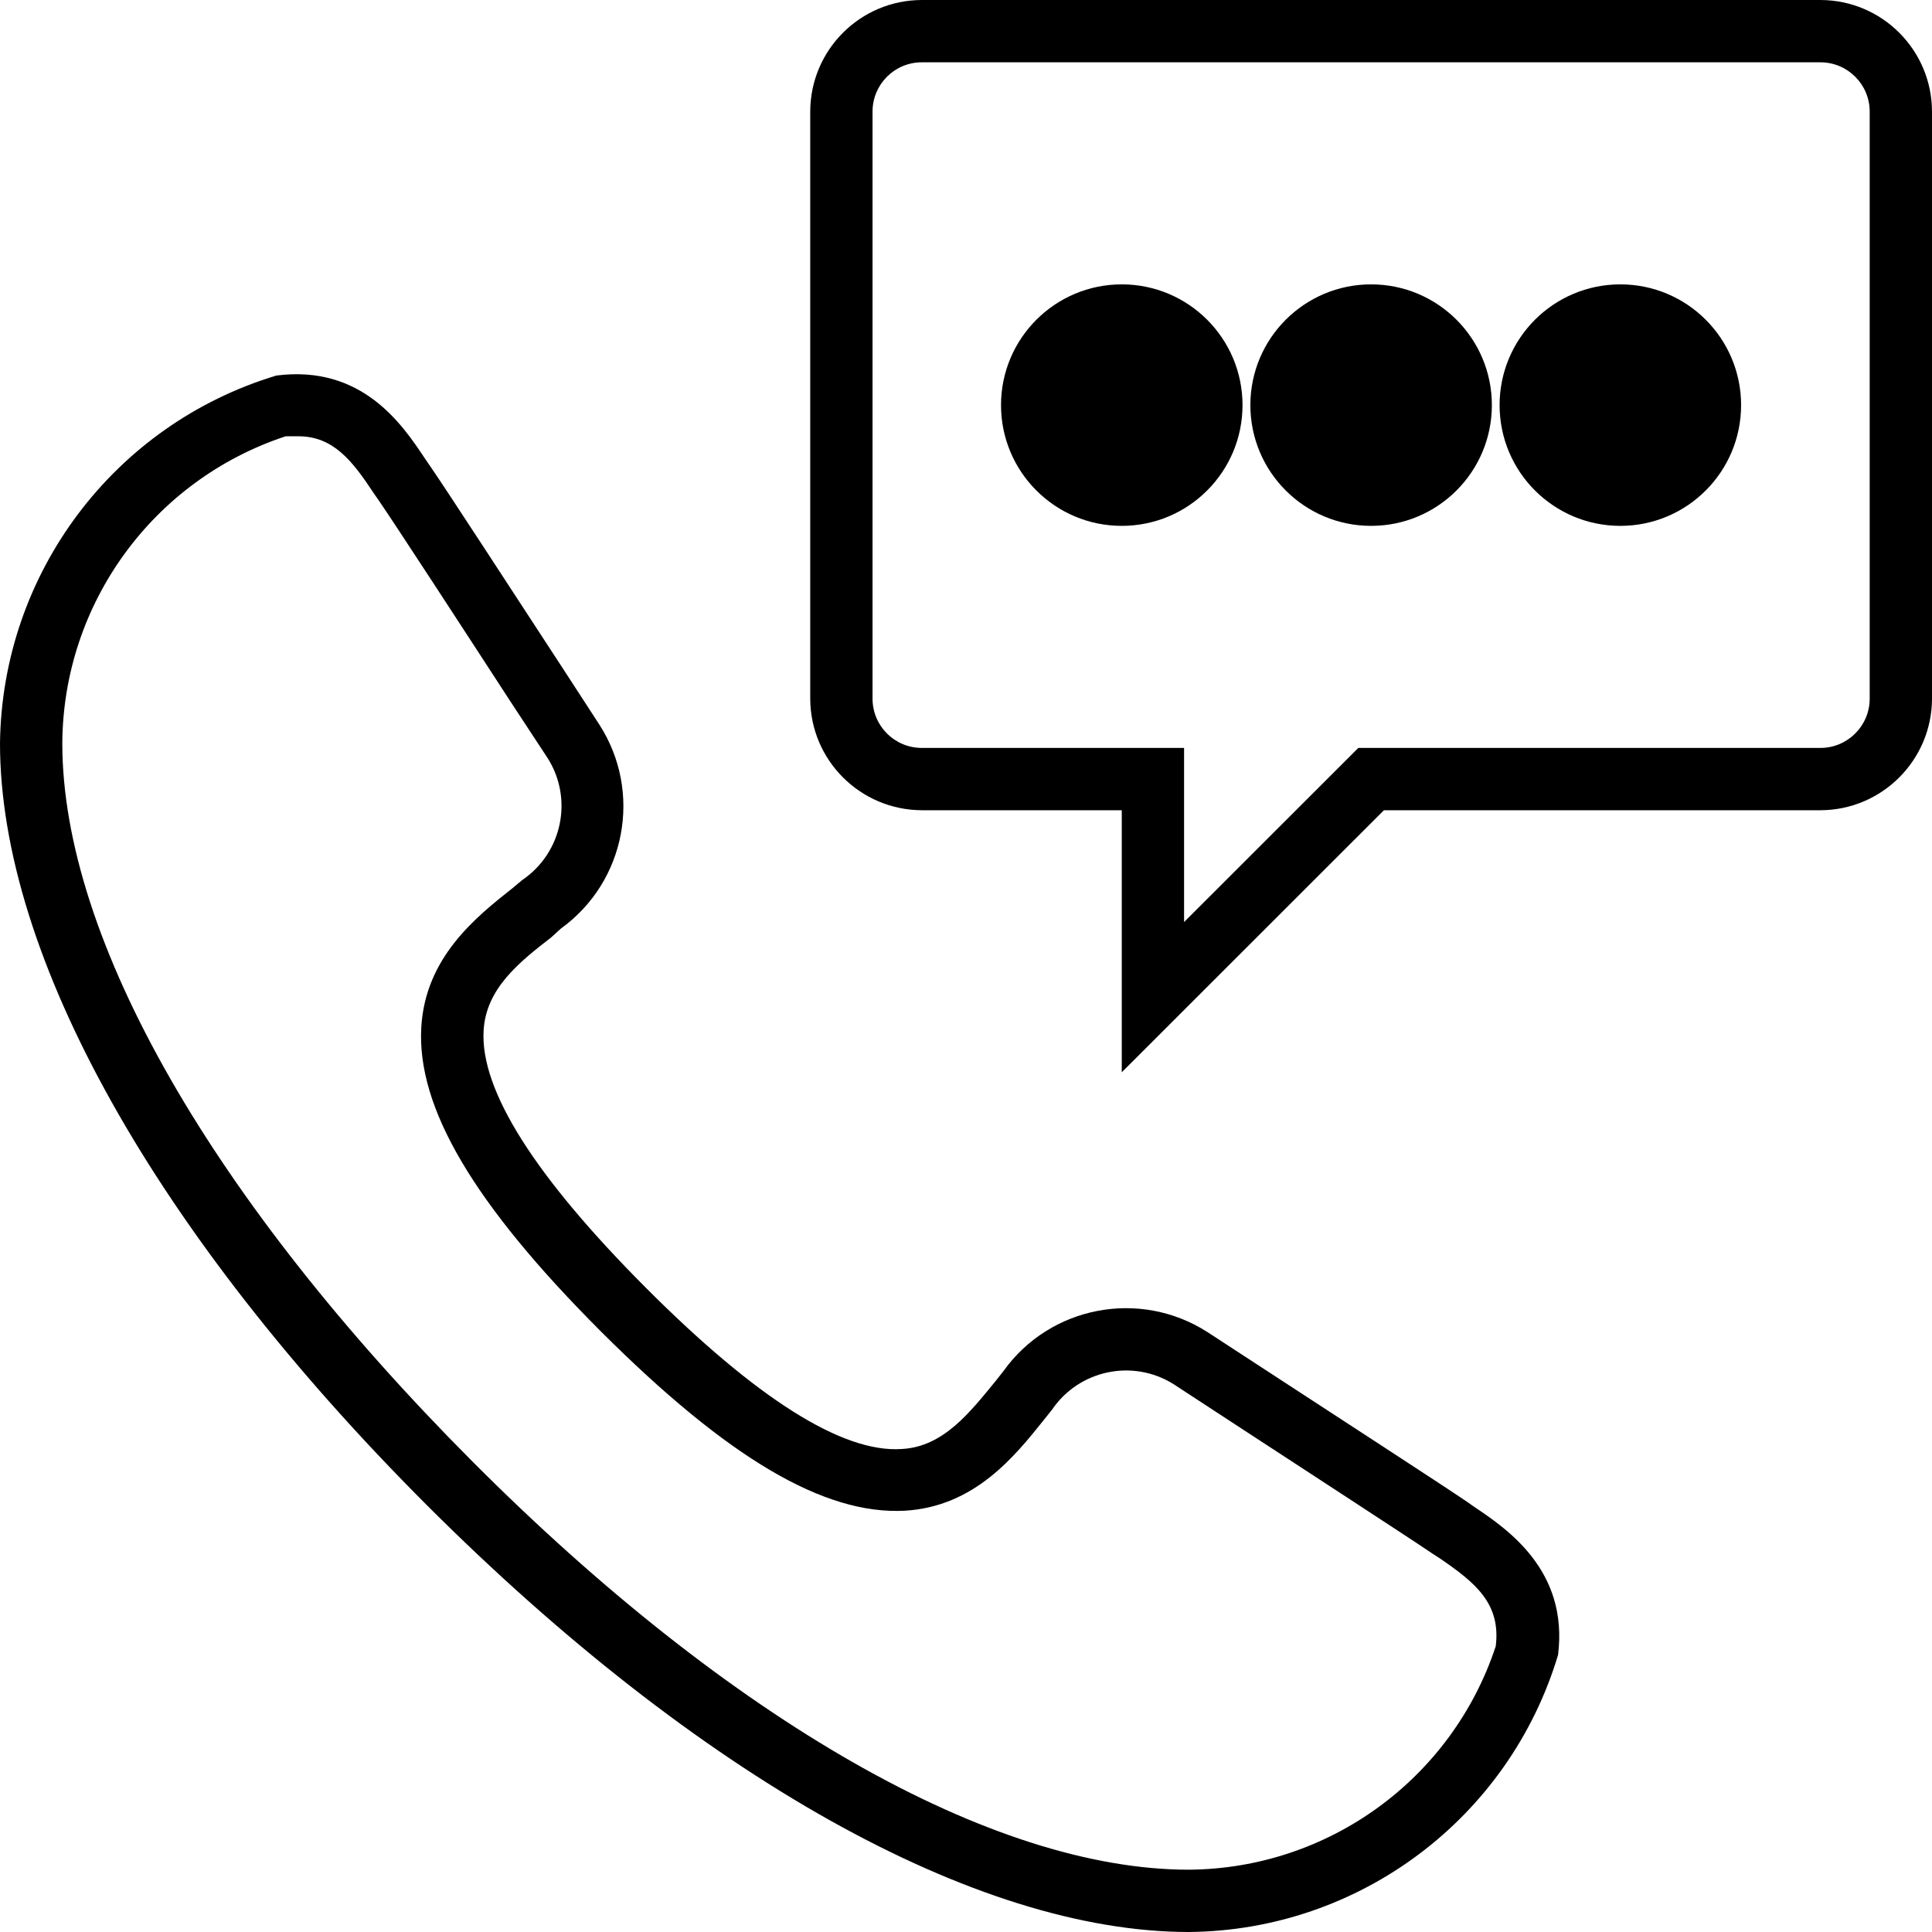
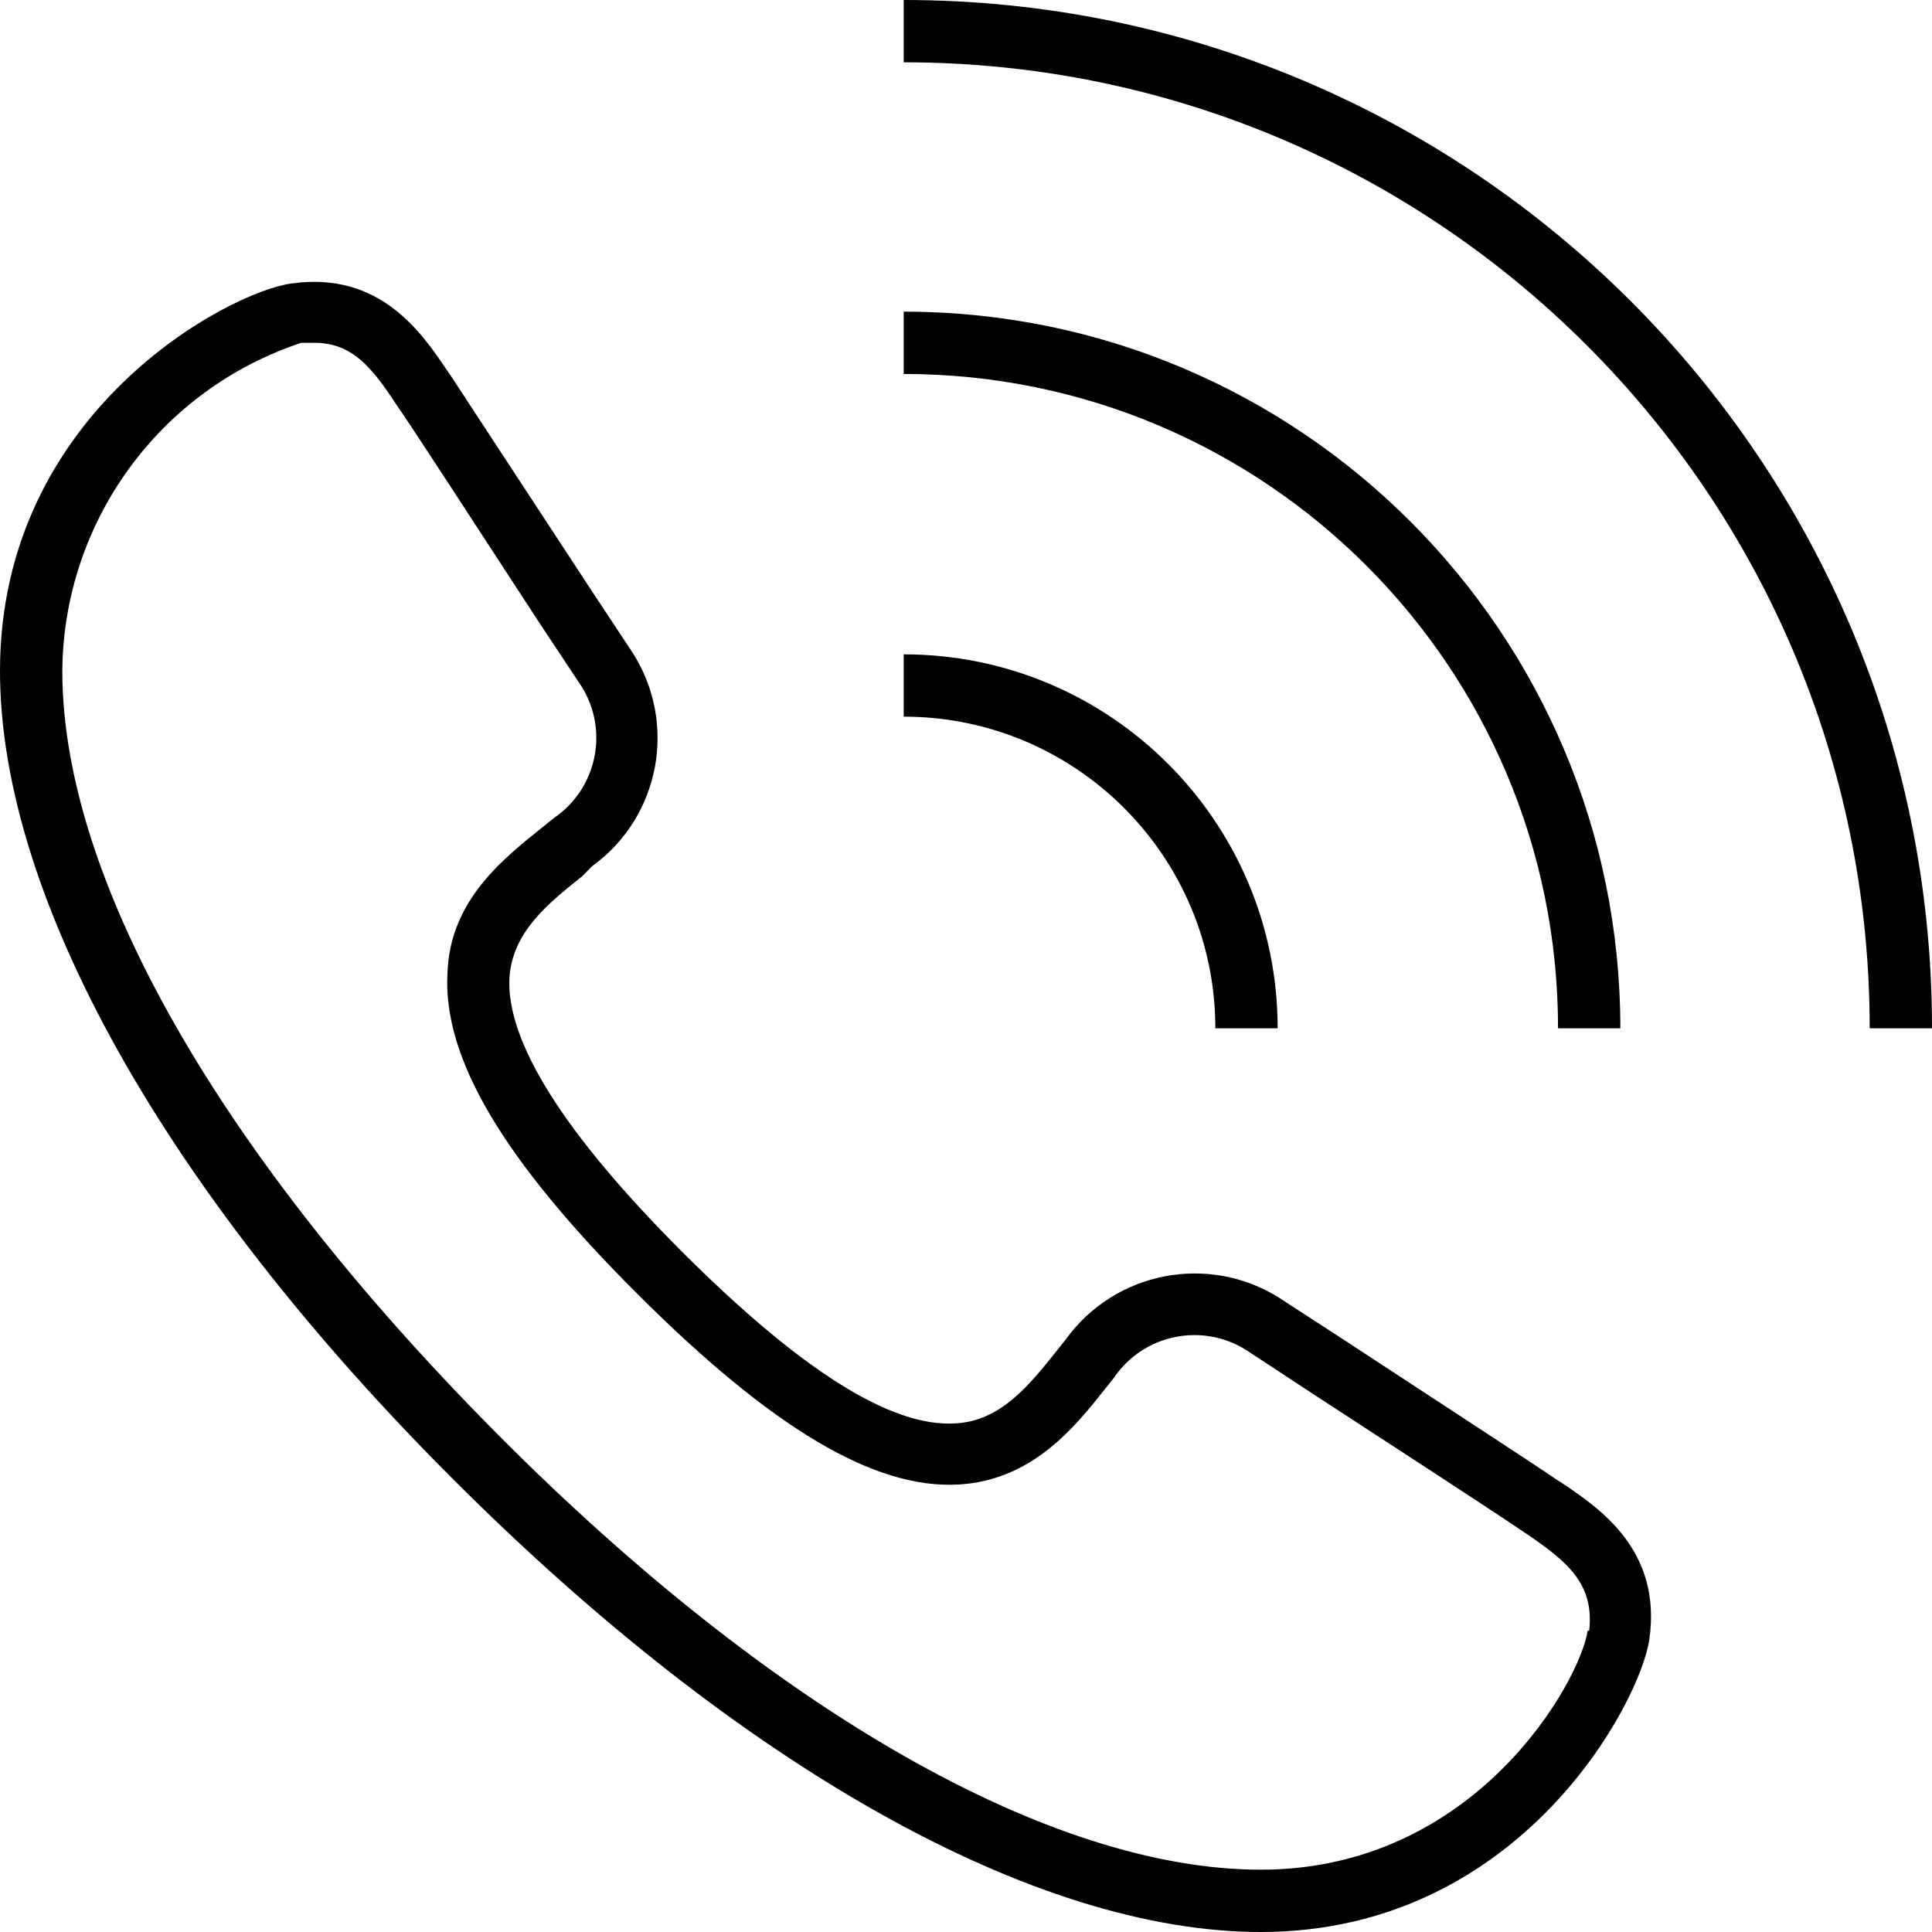
<svg xmlns="http://www.w3.org/2000/svg" width="16px" height="16px" viewBox="0 0 16 16" version="1.1">
  <g id="Page-1" stroke="none" stroke-width="1" fill="none" fill-rule="evenodd">
    <g id="phone" fill="#000000">
-       <path d="M12.206,12.477 L12.152,12.439 C11.956,12.305 11.068,11.729 10.483,11.347 L10,11.032 C9.441,10.673 8.697,10.814 8.31,11.355 L8.243,11.44 C8.031,11.698 7.812,11.982 7.468,12 C6.975,12.034 6.261,11.579 5.347,10.663 C4.434,9.747 3.977,9.032 4.005,8.537 C4.023,8.188 4.299,7.969 4.565,7.763 L4.645,7.69 C5.184,7.301 5.323,6.558 4.963,6 L4.653,5.523 C4.268,4.934 3.69,4.044 3.554,3.848 L3.517,3.794 C3.334,3.52 3.001,3.019 2.289,3.11 C0.943,3.516 0.017,4.749 -3.55271368e-15,6.155 C-2.63588434e-15,7.917 1.29,10.219 3.535,12.465 C5.781,14.71 8.083,16 9.845,16 C11.257,15.988 12.497,15.058 12.903,13.706 C12.991,13.004 12.48,12.661 12.206,12.477 Z M12.387,13.634 C12.024,14.732 11.002,15.476 9.845,15.484 C8.217,15.484 6.052,14.25 3.91,12.101 C1.768,9.951 0.516,7.783 0.516,6.155 C0.523,4.998 1.268,3.975 2.366,3.613 L2.47,3.613 C2.756,3.613 2.914,3.809 3.094,4.083 L3.133,4.139 C3.265,4.33 3.843,5.218 4.225,5.806 L4.537,6.281 C4.749,6.619 4.655,7.064 4.325,7.288 L4.245,7.355 C3.941,7.595 3.523,7.928 3.489,8.506 C3.45,9.172 3.923,9.972 4.975,11.025 C6.028,12.077 6.826,12.547 7.494,12.511 C8.072,12.477 8.405,12.059 8.648,11.755 L8.712,11.675 C8.936,11.345 9.381,11.251 9.719,11.463 L10.201,11.778 C10.785,12.16 11.67,12.735 11.861,12.865 L11.92,12.903 C12.219,13.107 12.431,13.28 12.387,13.634 Z" id="Shape" fill-rule="nonzero" />
-       <path d="M15.076,0 L7.634,0 C7.124,0.001 6.711,0.414 6.71,0.924 L6.71,5.786 C6.711,6.295 7.124,6.708 7.634,6.71 L9.29,6.71 L9.29,8.88 L11.461,6.71 L15.074,6.71 C15.584,6.71 15.999,6.296 16,5.786 L16,0.924 C15.999,0.414 15.586,0.001 15.076,0 Z M15.484,5.786 C15.484,6.011 15.301,6.194 15.076,6.194 L11.249,6.194 L9.806,7.636 L9.806,6.194 L7.634,6.194 C7.408,6.194 7.226,6.011 7.226,5.786 L7.226,0.924 C7.226,0.699 7.408,0.516 7.634,0.516 L15.076,0.516 C15.301,0.516 15.484,0.699 15.484,0.924 L15.484,5.786 Z" id="Shape" fill-rule="nonzero" />
-       <circle id="Oval" cx="11.355" cy="3.355" r="1" />
-       <circle id="Oval" cx="9.29" cy="3.355" r="1" />
-       <circle id="Oval" cx="13.419" cy="3.355" r="1" />
+       <path d="M12.942,12.286 L12.883,12.248 C12.679,12.108 11.76,11.51 11.154,11.112 C10.895,10.942 10.679,10.805 10.599,10.751 C10.009,10.377 9.23,10.529 8.823,11.097 L8.751,11.187 C8.524,11.471 8.289,11.768 7.912,11.788 C7.375,11.822 6.622,11.339 5.646,10.364 C4.671,9.388 4.191,8.625 4.219,8.098 C4.243,7.719 4.537,7.484 4.821,7.257 L4.903,7.174 C5.468,6.766 5.614,5.987 5.236,5.401 L4.895,4.885 C4.49,4.268 3.881,3.337 3.742,3.125 L3.703,3.068 C3.494,2.759 3.148,2.243 2.413,2.348 C1.907,2.413 0,3.404 0,5.556 C0,7.427 1.368,9.866 3.752,12.25 C6.137,14.635 8.57,16 10.441,16 C12.594,16 13.587,14.09 13.659,13.577 C13.765,12.841 13.249,12.493 12.942,12.286 Z M13.148,13.505 C13.092,13.907 12.232,15.484 10.441,15.484 C8.707,15.484 6.4,14.173 4.114,11.871 C1.827,9.569 0.516,7.29 0.516,5.556 C0.526,4.32 1.322,3.227 2.495,2.839 L2.606,2.839 C2.919,2.839 3.086,3.05 3.285,3.355 L3.326,3.414 C3.463,3.615 4.07,4.55 4.472,5.166 L4.815,5.683 C5.045,6.048 4.945,6.53 4.588,6.774 L4.501,6.844 C4.181,7.102 3.726,7.448 3.706,8.057 C3.665,8.759 4.165,9.605 5.28,10.717 C6.395,11.83 7.244,12.335 7.941,12.294 C8.55,12.258 8.901,11.819 9.156,11.497 L9.226,11.409 C9.47,11.05 9.956,10.949 10.323,11.182 L10.877,11.546 C11.484,11.941 12.4,12.537 12.599,12.674 L12.661,12.715 C12.978,12.934 13.205,13.117 13.161,13.505 L13.148,13.505 Z" id="Shape" fill-rule="nonzero" />
+       <path d="M7.484,0 L7.484,0.516 C11.902,0.516 15.484,4.098 15.484,8.516 L16,8.516 C16,3.813 12.187,2.86509168e-16 7.484,0 Z" id="Path" />
+       <path d="M12.903,8.516 L13.419,8.516 C13.419,5.238 10.762,2.581 7.484,2.581 L7.484,3.097 C10.477,3.097 12.903,5.523 12.903,8.516 Z" id="Path" />
+       <path d="M10.065,8.516 L10.581,8.516 C10.581,6.806 9.194,5.419 7.484,5.419 L7.484,5.935 C8.909,5.935 10.065,7.091 10.065,8.516 Z" id="Path" />
    </g>
  </g>
</svg>
